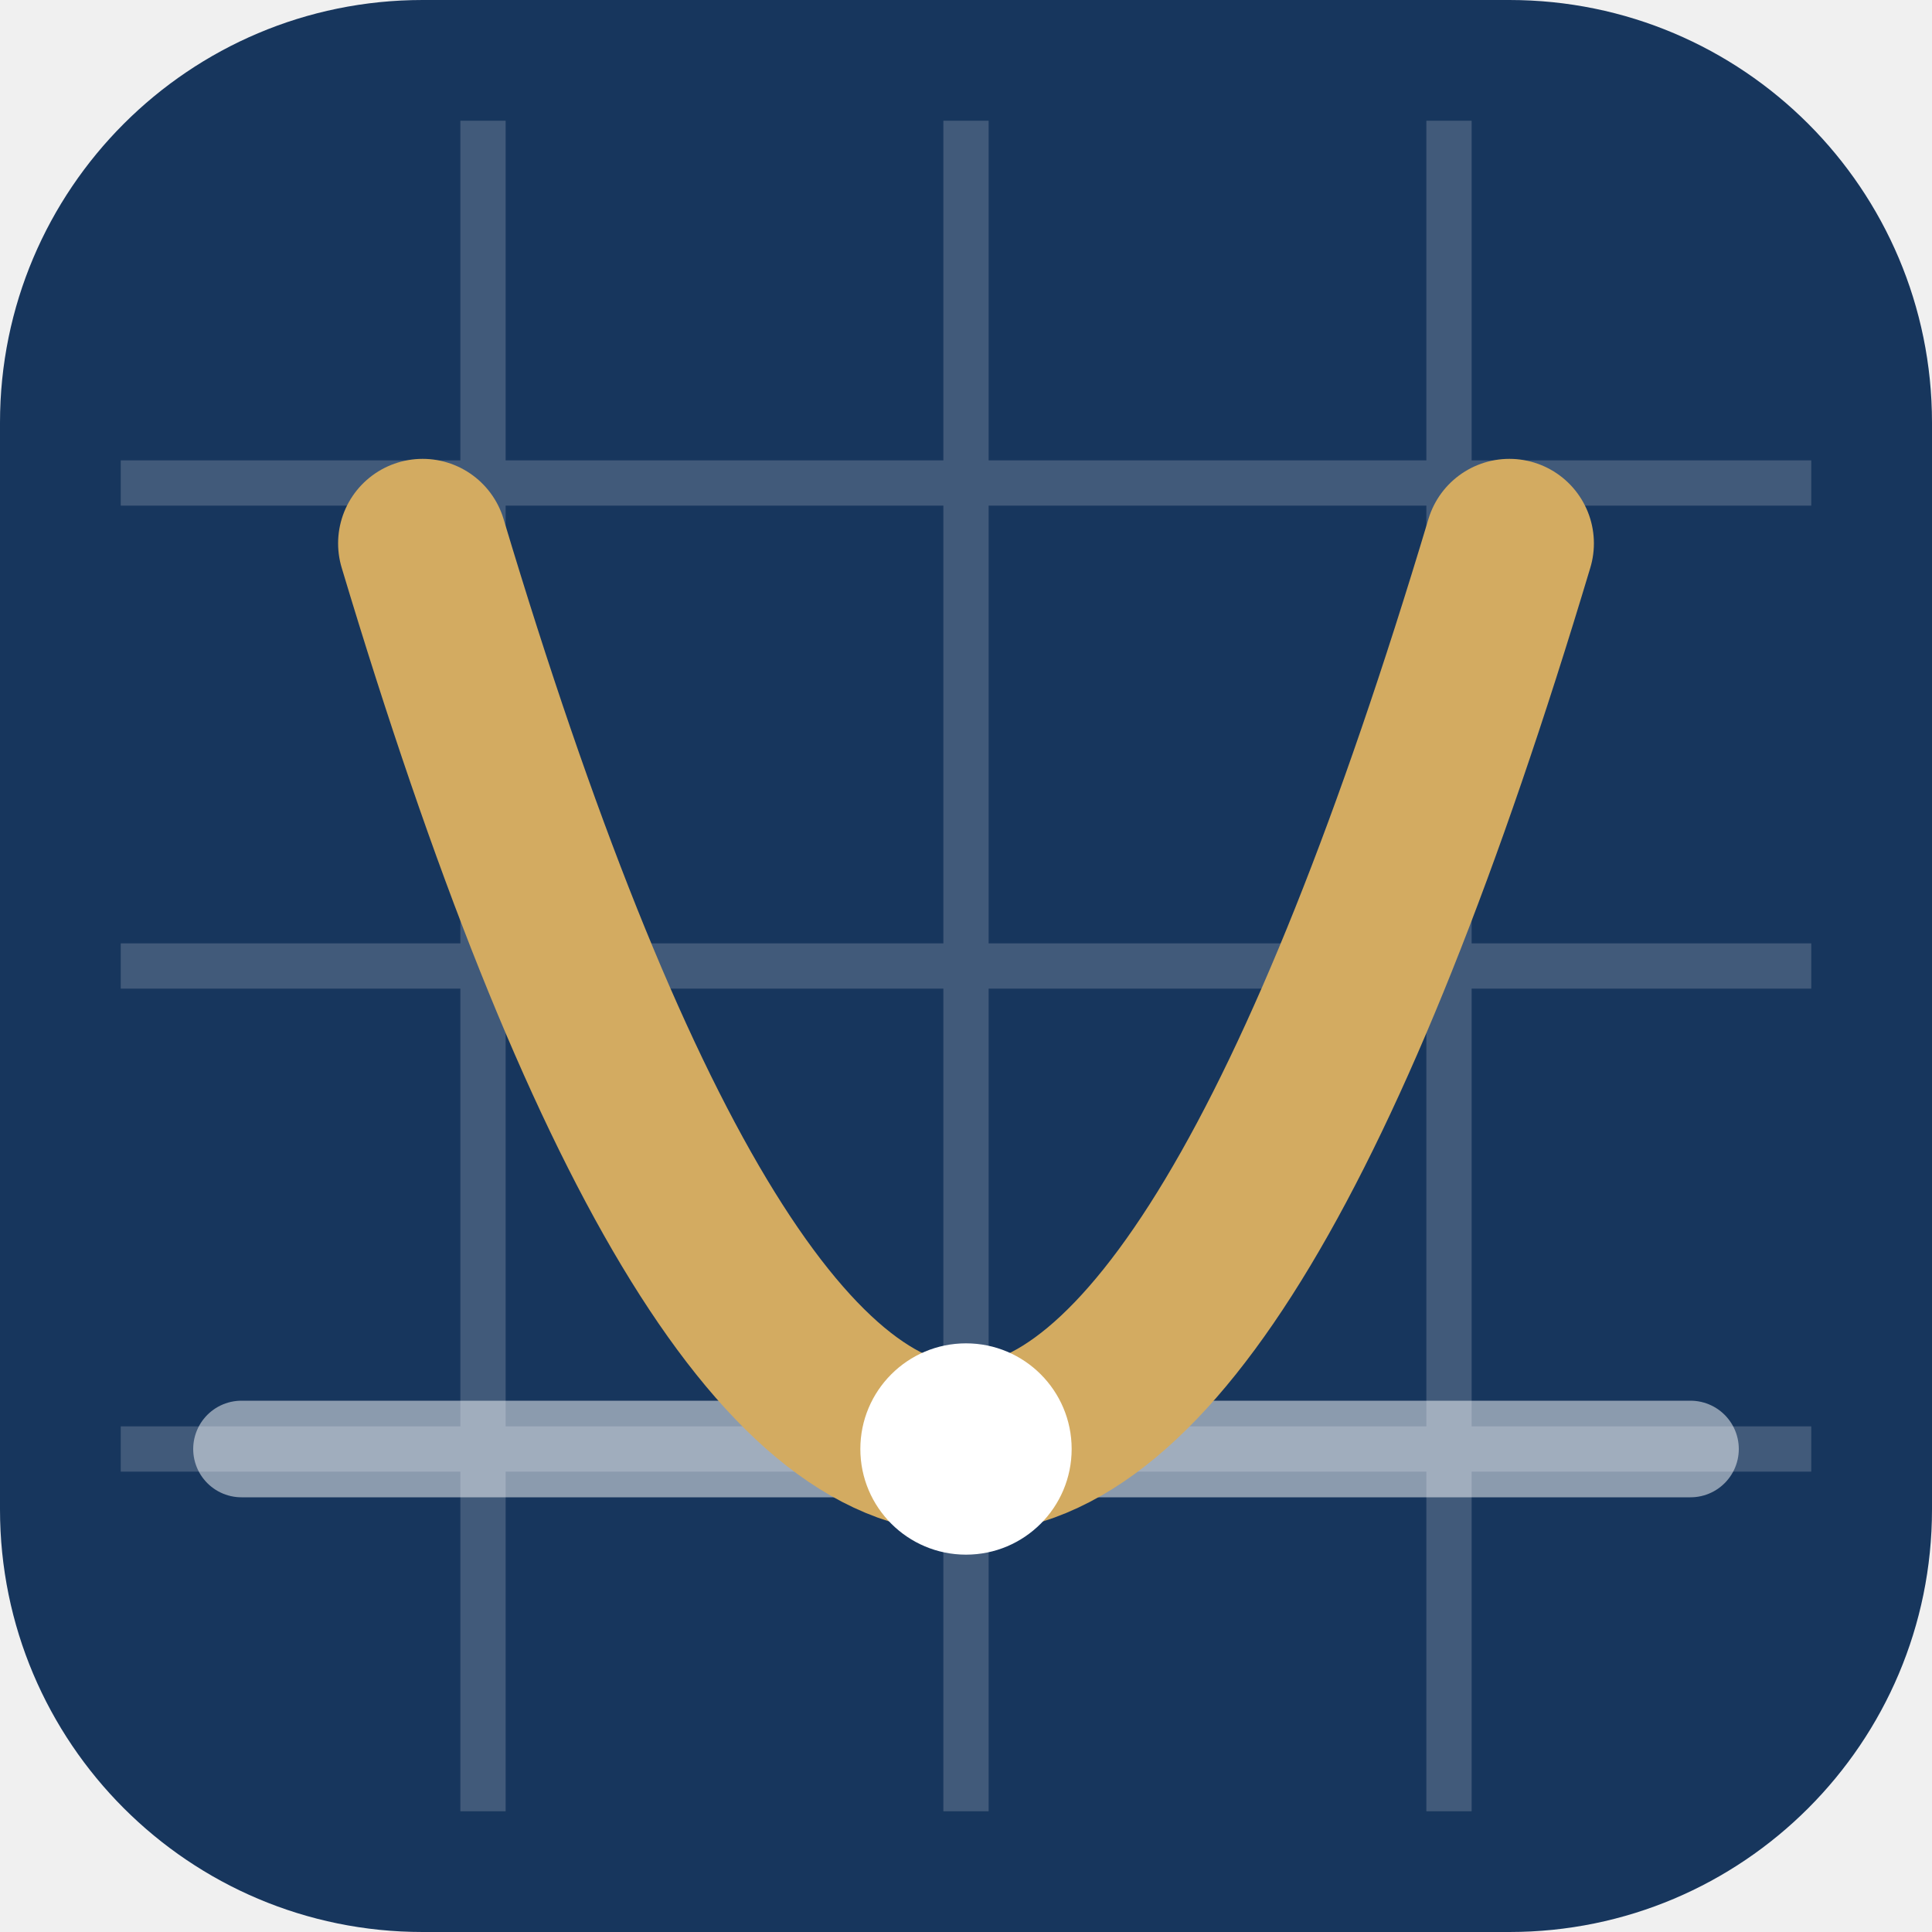
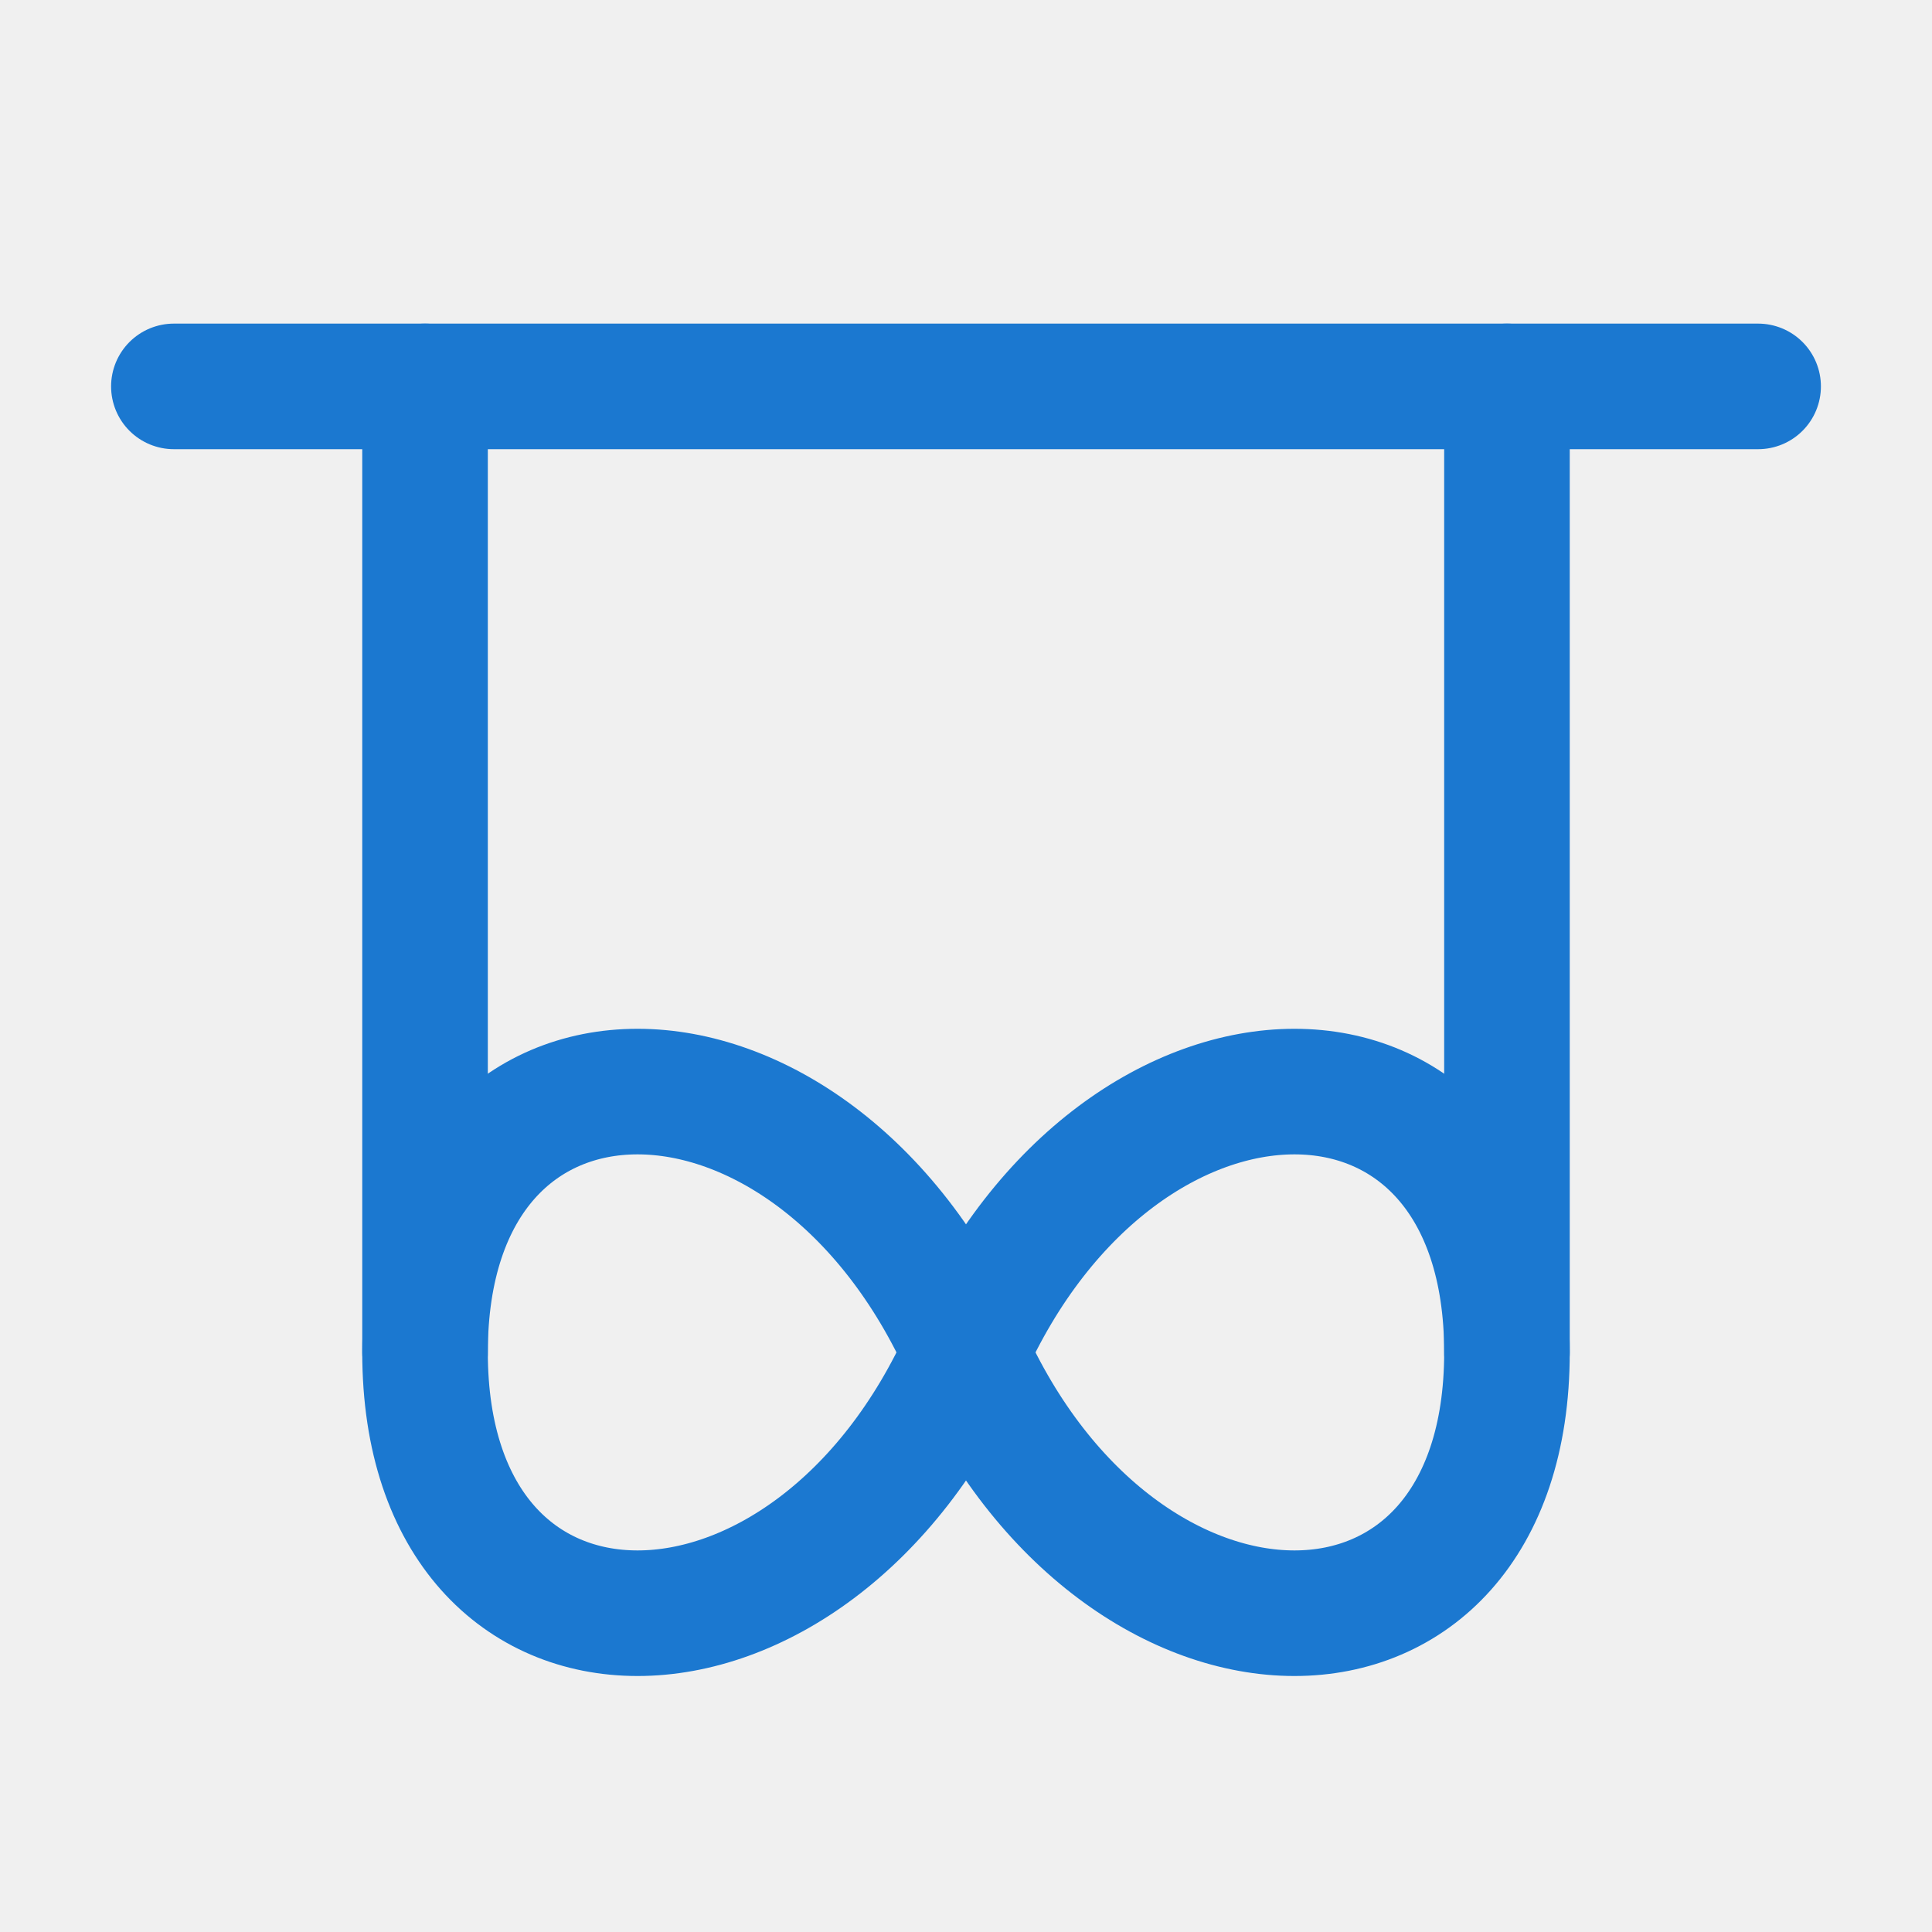
- <svg xmlns="http://www.w3.org/2000/svg" viewBox="0 0 32 32" fill="none">
-   <rect width="32" height="32" rx="7" fill="#17365d" />
-   <g stroke="#ffffff" stroke-width="0.75" opacity="0.18">
-     <path d="M8 2v28M16 2v28M24 2v28M2 8h28M2 16h28M2 24h28" />
+ <svg xmlns="http://www.w3.org/2000/svg" viewBox="0 0 200 200">
+   <g fill="none" stroke="#1b78d0" stroke-width="13" stroke-linecap="round" stroke-linejoin="round">
+     <path d="M18 40 H182" />
+     <path d="M44 40 V140" />
+     <path d="M156 40 V140" />
+     <path d="M100 140 C116 104 156 104 156 140 C156 176 116 176 100 140 C84 104 44 104 44 140 C44 176 84 176 100 140 Z" />
  </g>
-   <path d="M4 24h24" stroke="#ffffff" stroke-width="1.6" stroke-linecap="round" opacity="0.5" />
-   <path d="M7 9q9 30 18 0" stroke="#d3ab61" stroke-width="2.8" stroke-linecap="round" />
-   <circle cx="16" cy="24" r="1.75" fill="#ffffff" />
</svg>
